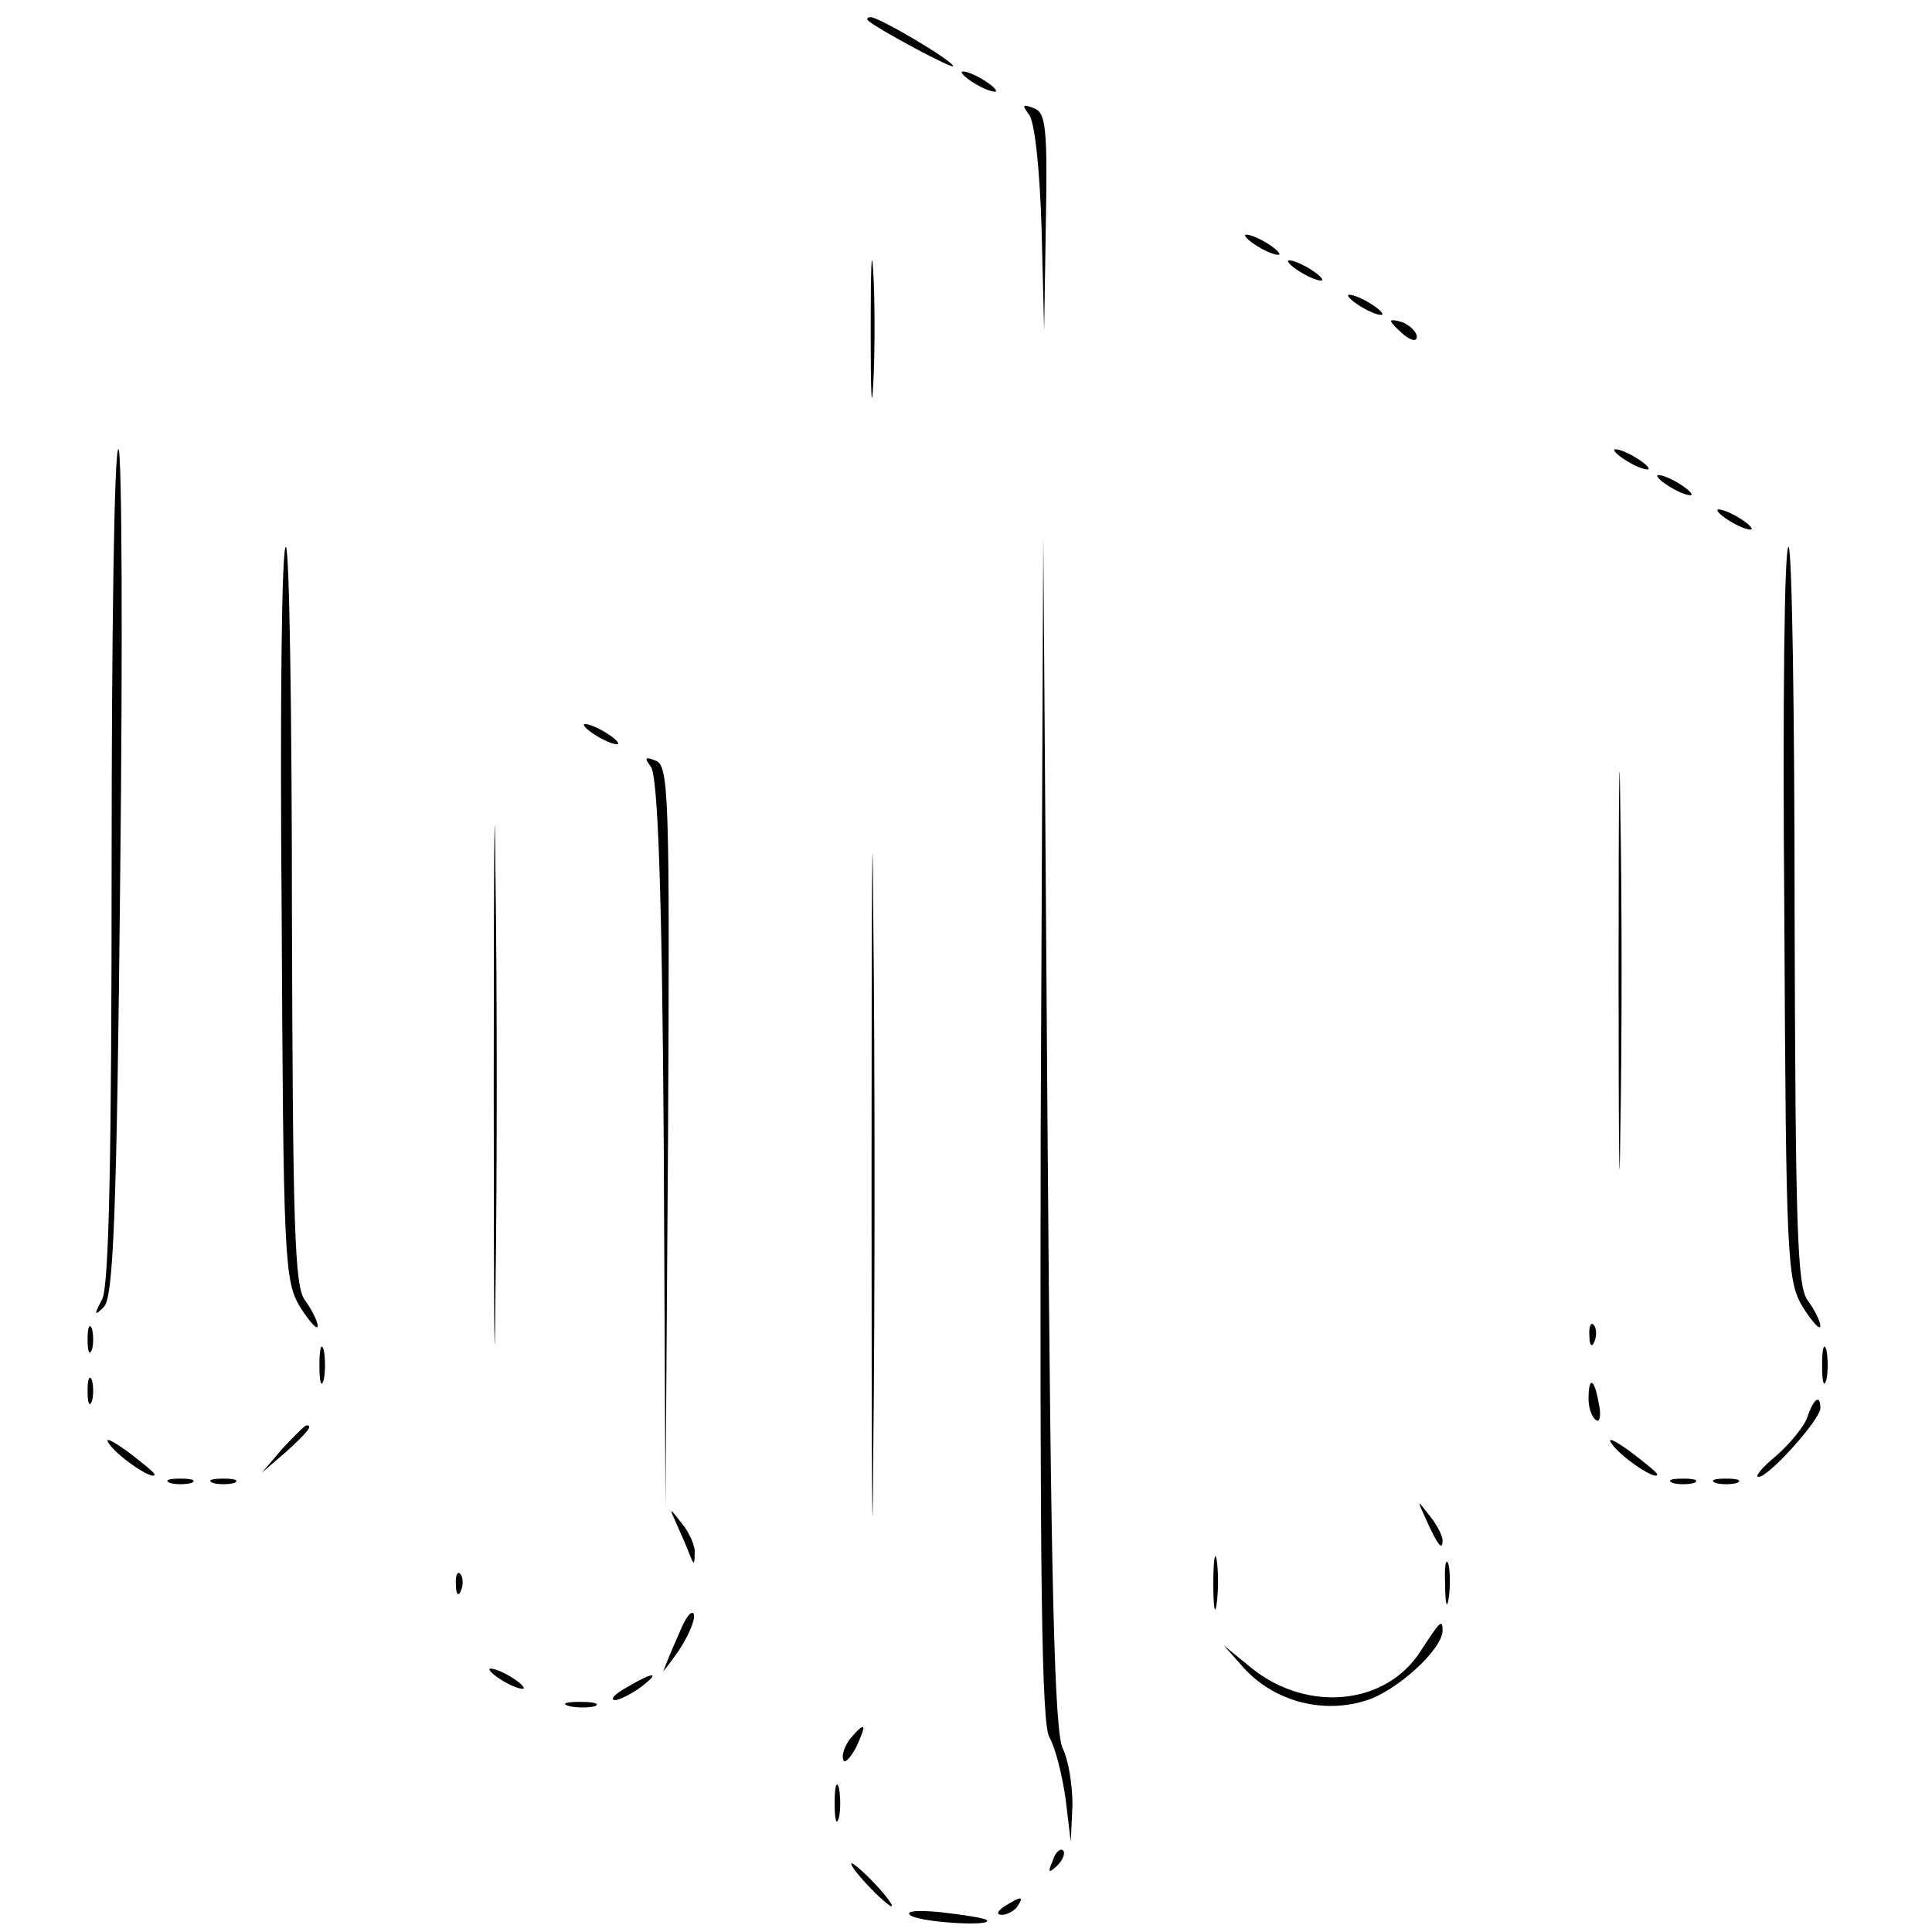
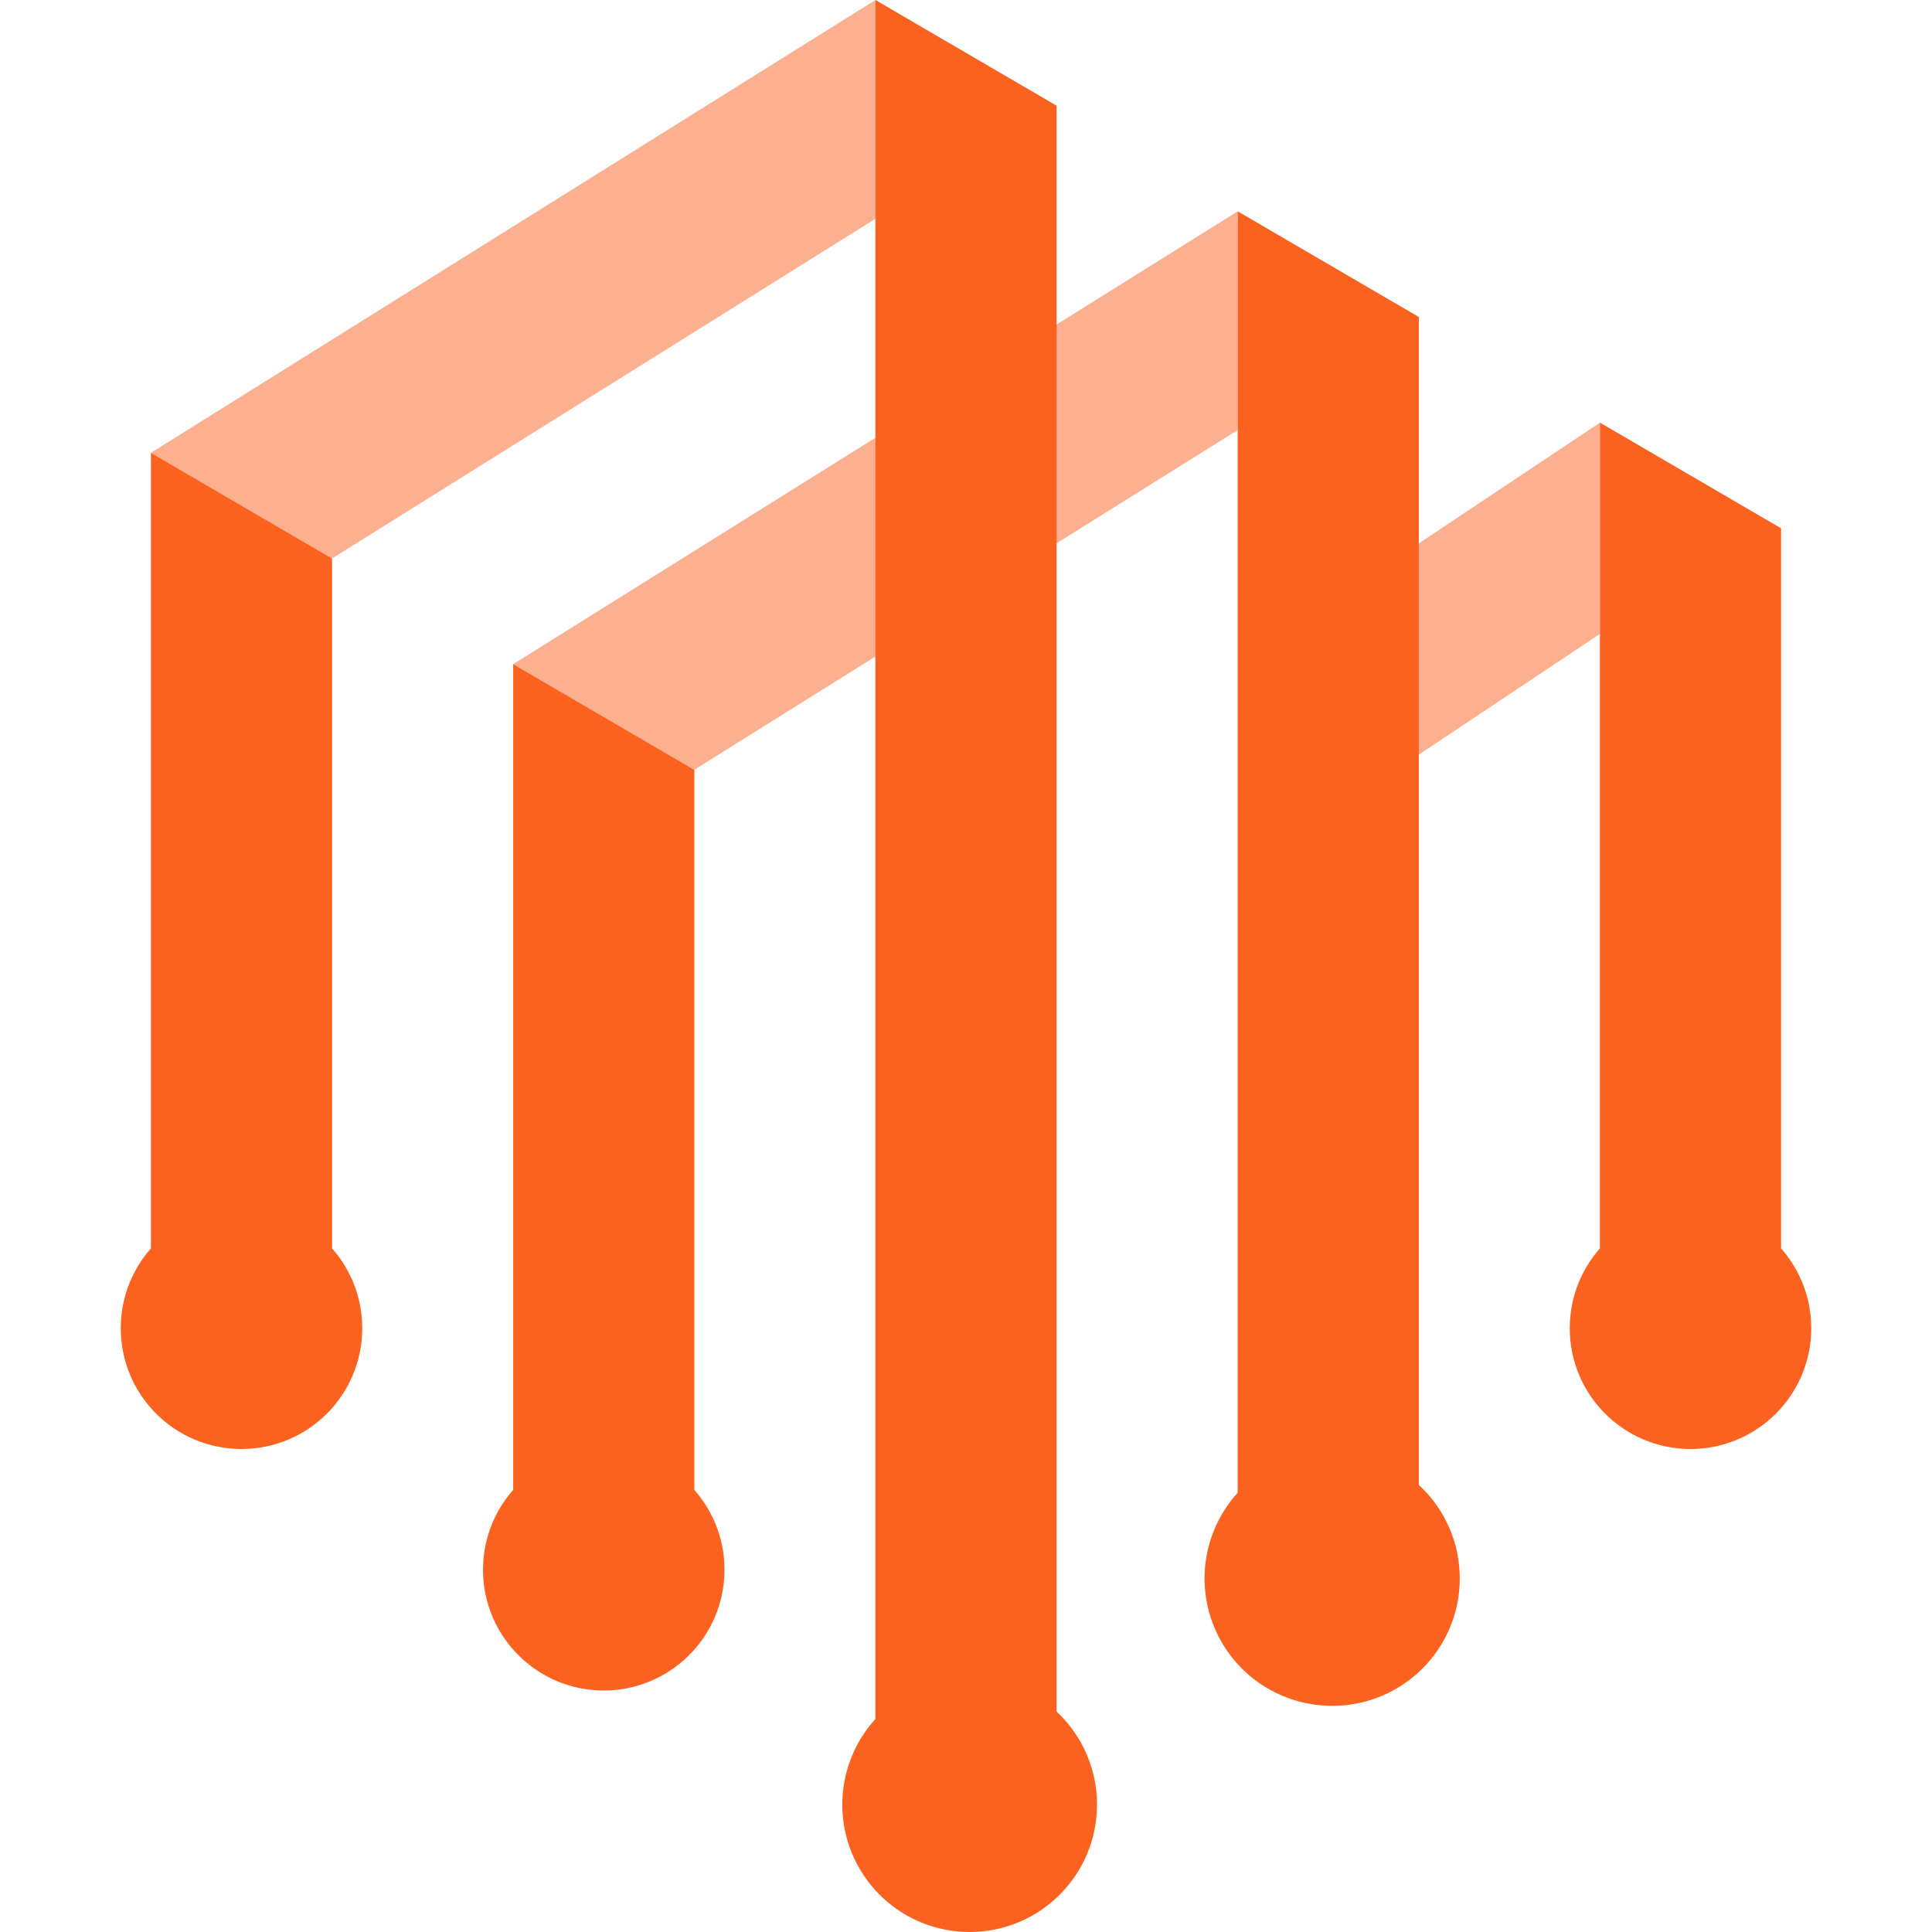
- <svg xmlns="http://www.w3.org/2000/svg" version="1.0" width="225pt" height="225pt" viewBox="0 0 225 225" preserveAspectRatio="xMidYMid meet">
-   <g transform="translate(0,225) scale(0.1,-0.1)" fill="#000000" stroke="none">
-     <path d="M1011 2226 c13 -11 99 -57 99 -53 0 6 -86 57 -96 57 -4 0 -5 -2 -3 -4z" />
-     <path d="M1120 2166 c0 -3 9 -10 20 -16 11 -6 20 -8 20 -6 0 3 -9 10 -20 16 -11 6 -20 8 -20 6z" />
-     <path d="M1198 2117 c7 -7 13 -65 15 -133 l3 -119 2 126 c2 110 0 128 -14 133 -13 5 -14 4 -6 -7z" />
-     <path d="M1014 1865 c0 -71 1 -99 3 -62 2 37 2 96 0 130 -2 34 -3 4 -3 -68z" />
-     <path d="M1450 1976 c0 -3 9 -10 20 -16 11 -6 20 -8 20 -6 0 3 -9 10 -20 16 -11 6 -20 8 -20 6z" />
-     <path d="M1500 1946 c0 -3 9 -10 20 -16 11 -6 20 -8 20 -6 0 3 -9 10 -20 16 -11 6 -20 8 -20 6z" />
-     <path d="M1570 1906 c0 -3 9 -10 20 -16 11 -6 20 -8 20 -6 0 3 -9 10 -20 16 -11 6 -20 8 -20 6z" />
-     <path d="M1620 1876 c0 -2 7 -9 15 -16 9 -7 15 -8 15 -2 0 5 -7 12 -15 16 -8 3 -15 4 -15 2z" />
-     <path d="M130 1245 c0 -340 -3 -493 -11 -508 -10 -19 -9 -20 2 -9 11 11 15 106 19 503 3 270 2 493 -2 496 -5 2 -8 -215 -8 -482z" />
-     <path d="M1880 1726 c0 -3 9 -10 20 -16 11 -6 20 -8 20 -6 0 3 -9 10 -20 16 -11 6 -20 8 -20 6z" />
-     <path d="M1930 1696 c0 -3 9 -10 20 -16 11 -6 20 -8 20 -6 0 3 -9 10 -20 16 -11 6 -20 8 -20 6z" />
-     <path d="M2000 1656 c0 -3 9 -10 20 -16 11 -6 20 -8 20 -6 0 3 -9 10 -20 16 -11 6 -20 8 -20 6z" />
-     <path d="M328 1189 c2 -407 3 -431 22 -462 11 -17 20 -27 20 -21 0 5 -7 19 -15 30 -12 16 -14 86 -15 446 0 235 -3 429 -7 431 -5 3 -7 -188 -5 -424z" />
-     <path d="M1212 937 c-1 -524 1 -694 10 -710 7 -12 15 -44 19 -72 l6 -50 2 43 c0 24 -5 53 -11 65 -10 17 -14 187 -18 717 l-5 695 -3 -688z" />
-     <path d="M2078 1189 c2 -407 3 -431 22 -462 11 -17 20 -27 20 -21 0 5 -7 19 -15 30 -12 16 -14 86 -15 446 0 235 -3 429 -7 431 -5 3 -7 -188 -5 -424z" />
-     <path d="M1015 870 c0 -344 1 -484 2 -312 2 171 2 453 0 625 -1 171 -2 31 -2 -313z" />
-     <path d="M1885 1120 c0 -206 1 -291 2 -188 2 104 2 272 0 375 -1 104 -2 19 -2 -187z" />
-     <path d="M575 985 c0 -269 1 -378 2 -242 2 137 2 357 0 490 -1 133 -2 22 -2 -248z" />
-     <path d="M680 1406 c0 -3 9 -10 20 -16 11 -6 20 -8 20 -6 0 3 -9 10 -20 16 -11 6 -20 8 -20 6z" />
-     <path d="M758 1357 c8 -10 13 -141 15 -438 l2 -424 3 431 c2 393 1 432 -14 438 -13 5 -14 4 -6 -7z" />
-     <path d="M102 690 c0 -14 2 -19 5 -12 2 6 2 18 0 25 -3 6 -5 1 -5 -13z" />
-     <path d="M1851 694 c0 -11 3 -14 6 -6 3 7 2 16 -1 19 -3 4 -6 -2 -5 -13z" />
-     <path d="M372 660 c0 -19 2 -27 5 -17 2 9 2 25 0 35 -3 9 -5 1 -5 -18z" />
-     <path d="M2122 660 c0 -19 2 -27 5 -17 2 9 2 25 0 35 -3 9 -5 1 -5 -18z" />
-     <path d="M102 630 c0 -14 2 -19 5 -12 2 6 2 18 0 25 -3 6 -5 1 -5 -13z" />
-     <path d="M1850 621 c0 -11 4 -22 9 -25 4 -3 6 6 3 19 -5 30 -12 33 -12 6z" />
-     <path d="M2105 600 c-3 -10 -20 -31 -36 -45 -17 -14 -26 -25 -21 -25 12 0 72 67 72 80 0 17 -8 11 -15 -10z" />
-     <path d="M329 563 l-24 -28 28 24 c25 23 32 31 24 31 -2 0 -14 -12 -28 -27z" />
-     <path d="M129 566 c13 -16 51 -41 51 -33 0 2 -15 14 -32 27 -21 15 -28 17 -19 6z" />
-     <path d="M1879 566 c13 -16 51 -41 51 -33 0 2 -15 14 -32 27 -21 15 -28 17 -19 6z" />
-     <path d="M198 523 c6 -2 18 -2 25 0 6 3 1 5 -13 5 -14 0 -19 -2 -12 -5z" />
-     <path d="M248 523 c6 -2 18 -2 25 0 6 3 1 5 -13 5 -14 0 -19 -2 -12 -5z" />
-     <path d="M1948 523 c6 -2 18 -2 25 0 6 3 1 5 -13 5 -14 0 -19 -2 -12 -5z" />
-     <path d="M1998 523 c6 -2 18 -2 25 0 6 3 1 5 -13 5 -14 0 -19 -2 -12 -5z" />
-     <path d="M1661 480 c14 -31 19 -36 19 -24 0 6 -7 19 -16 30 -14 18 -14 18 -3 -6z" />
-     <path d="M788 475 c5 -11 12 -27 15 -35 5 -13 6 -13 6 1 1 8 -6 24 -15 35 -15 19 -15 19 -6 -1z" />
-     <path d="M1413 405 c0 -27 2 -38 4 -22 2 15 2 37 0 50 -2 12 -4 0 -4 -28z" />
-     <path d="M1683 405 c0 -22 2 -30 4 -17 2 12 2 30 0 40 -3 9 -5 -1 -4 -23z" />
-     <path d="M531 404 c0 -11 3 -14 6 -6 3 7 2 16 -1 19 -3 4 -6 -2 -5 -13z" />
-     <path d="M791 348 c-8 -18 -16 -37 -18 -43 -3 -5 5 5 17 22 12 18 20 37 18 43 -2 6 -10 -4 -17 -22z" />
-     <path d="M1655 328 c-40 -64 -132 -73 -197 -21 l-33 27 24 -27 c35 -38 90 -53 140 -38 36 10 91 60 91 82 0 14 -3 11 -25 -23z" />
-     <path d="M570 306 c0 -3 9 -10 20 -16 11 -6 20 -8 20 -6 0 3 -9 10 -20 16 -11 6 -20 8 -20 6z" />
-     <path d="M730 285 c-14 -8 -20 -14 -14 -15 5 0 19 7 30 15 24 18 16 19 -16 0z" />
-     <path d="M663 263 c9 -2 23 -2 30 0 6 3 -1 5 -18 5 -16 0 -22 -2 -12 -5z" />
-     <path d="M990 225 c-6 -8 -10 -19 -8 -24 1 -6 8 1 15 14 13 28 11 31 -7 10z" />
-     <path d="M972 150 c0 -19 2 -27 5 -17 2 9 2 25 0 35 -3 9 -5 1 -5 -18z" />
-     <path d="M1226 83 c-6 -14 -5 -15 5 -6 7 7 10 15 7 18 -3 3 -9 -2 -12 -12z" />
-     <path d="M1010 55 c13 -14 26 -25 28 -25 3 0 -5 11 -18 25 -13 14 -26 25 -28 25 -3 0 5 -11 18 -25z" />
-     <path d="M1170 30 c-9 -6 -10 -10 -3 -10 6 0 15 5 18 10 8 12 4 12 -15 0z" />
-     <path d="M1061 19 c13 -8 97 -13 88 -5 -2 2 -26 6 -53 9 -30 3 -43 1 -35 -4z" />
-   </g>
+ <svg xmlns="http://www.w3.org/2000/svg" t="1704645449711" class="icon" viewBox="0 0 1024 1024" version="1.1" p-id="12360" width="128" height="128">
+   <path d="M368 408V832h-96V352z" fill="#fb6220" p-id="12361" />
+   <path d="M272 352l96 56 288-180.053V112zM848 224l-96 64v112l96-64z" fill="#fb6220" opacity=".5" p-id="12362" />
+   <path d="M656 112V832h96V168zM848 224v496h96V280z" fill="#fb6220" p-id="12363" />
+   <path d="M80 240l96 56 288-180.053V0z" fill="#fb6220" opacity=".5" p-id="12364" />
+   <path d="M464 115.925V960h96V56L464 0zM176 296v432h-96V240z" fill="#fb6220" p-id="12365" />
+   <path d="M128 768a64 64 0 1 1 0-128 64 64 0 0 1 0 128zM896 768a64 64 0 1 1 0-128 64 64 0 0 1 0 128zM320 896a64 64 0 1 1 0-128 64 64 0 0 1 0 128zM706.197 904.107a67.499 67.499 0 1 1 0-134.997 67.499 67.499 0 0 1 0 135.019zM514.197 1024a67.499 67.499 0 1 1 0-134.997 67.499 67.499 0 0 1 0 134.997z" fill="#fb6220" p-id="12366" />
</svg>
